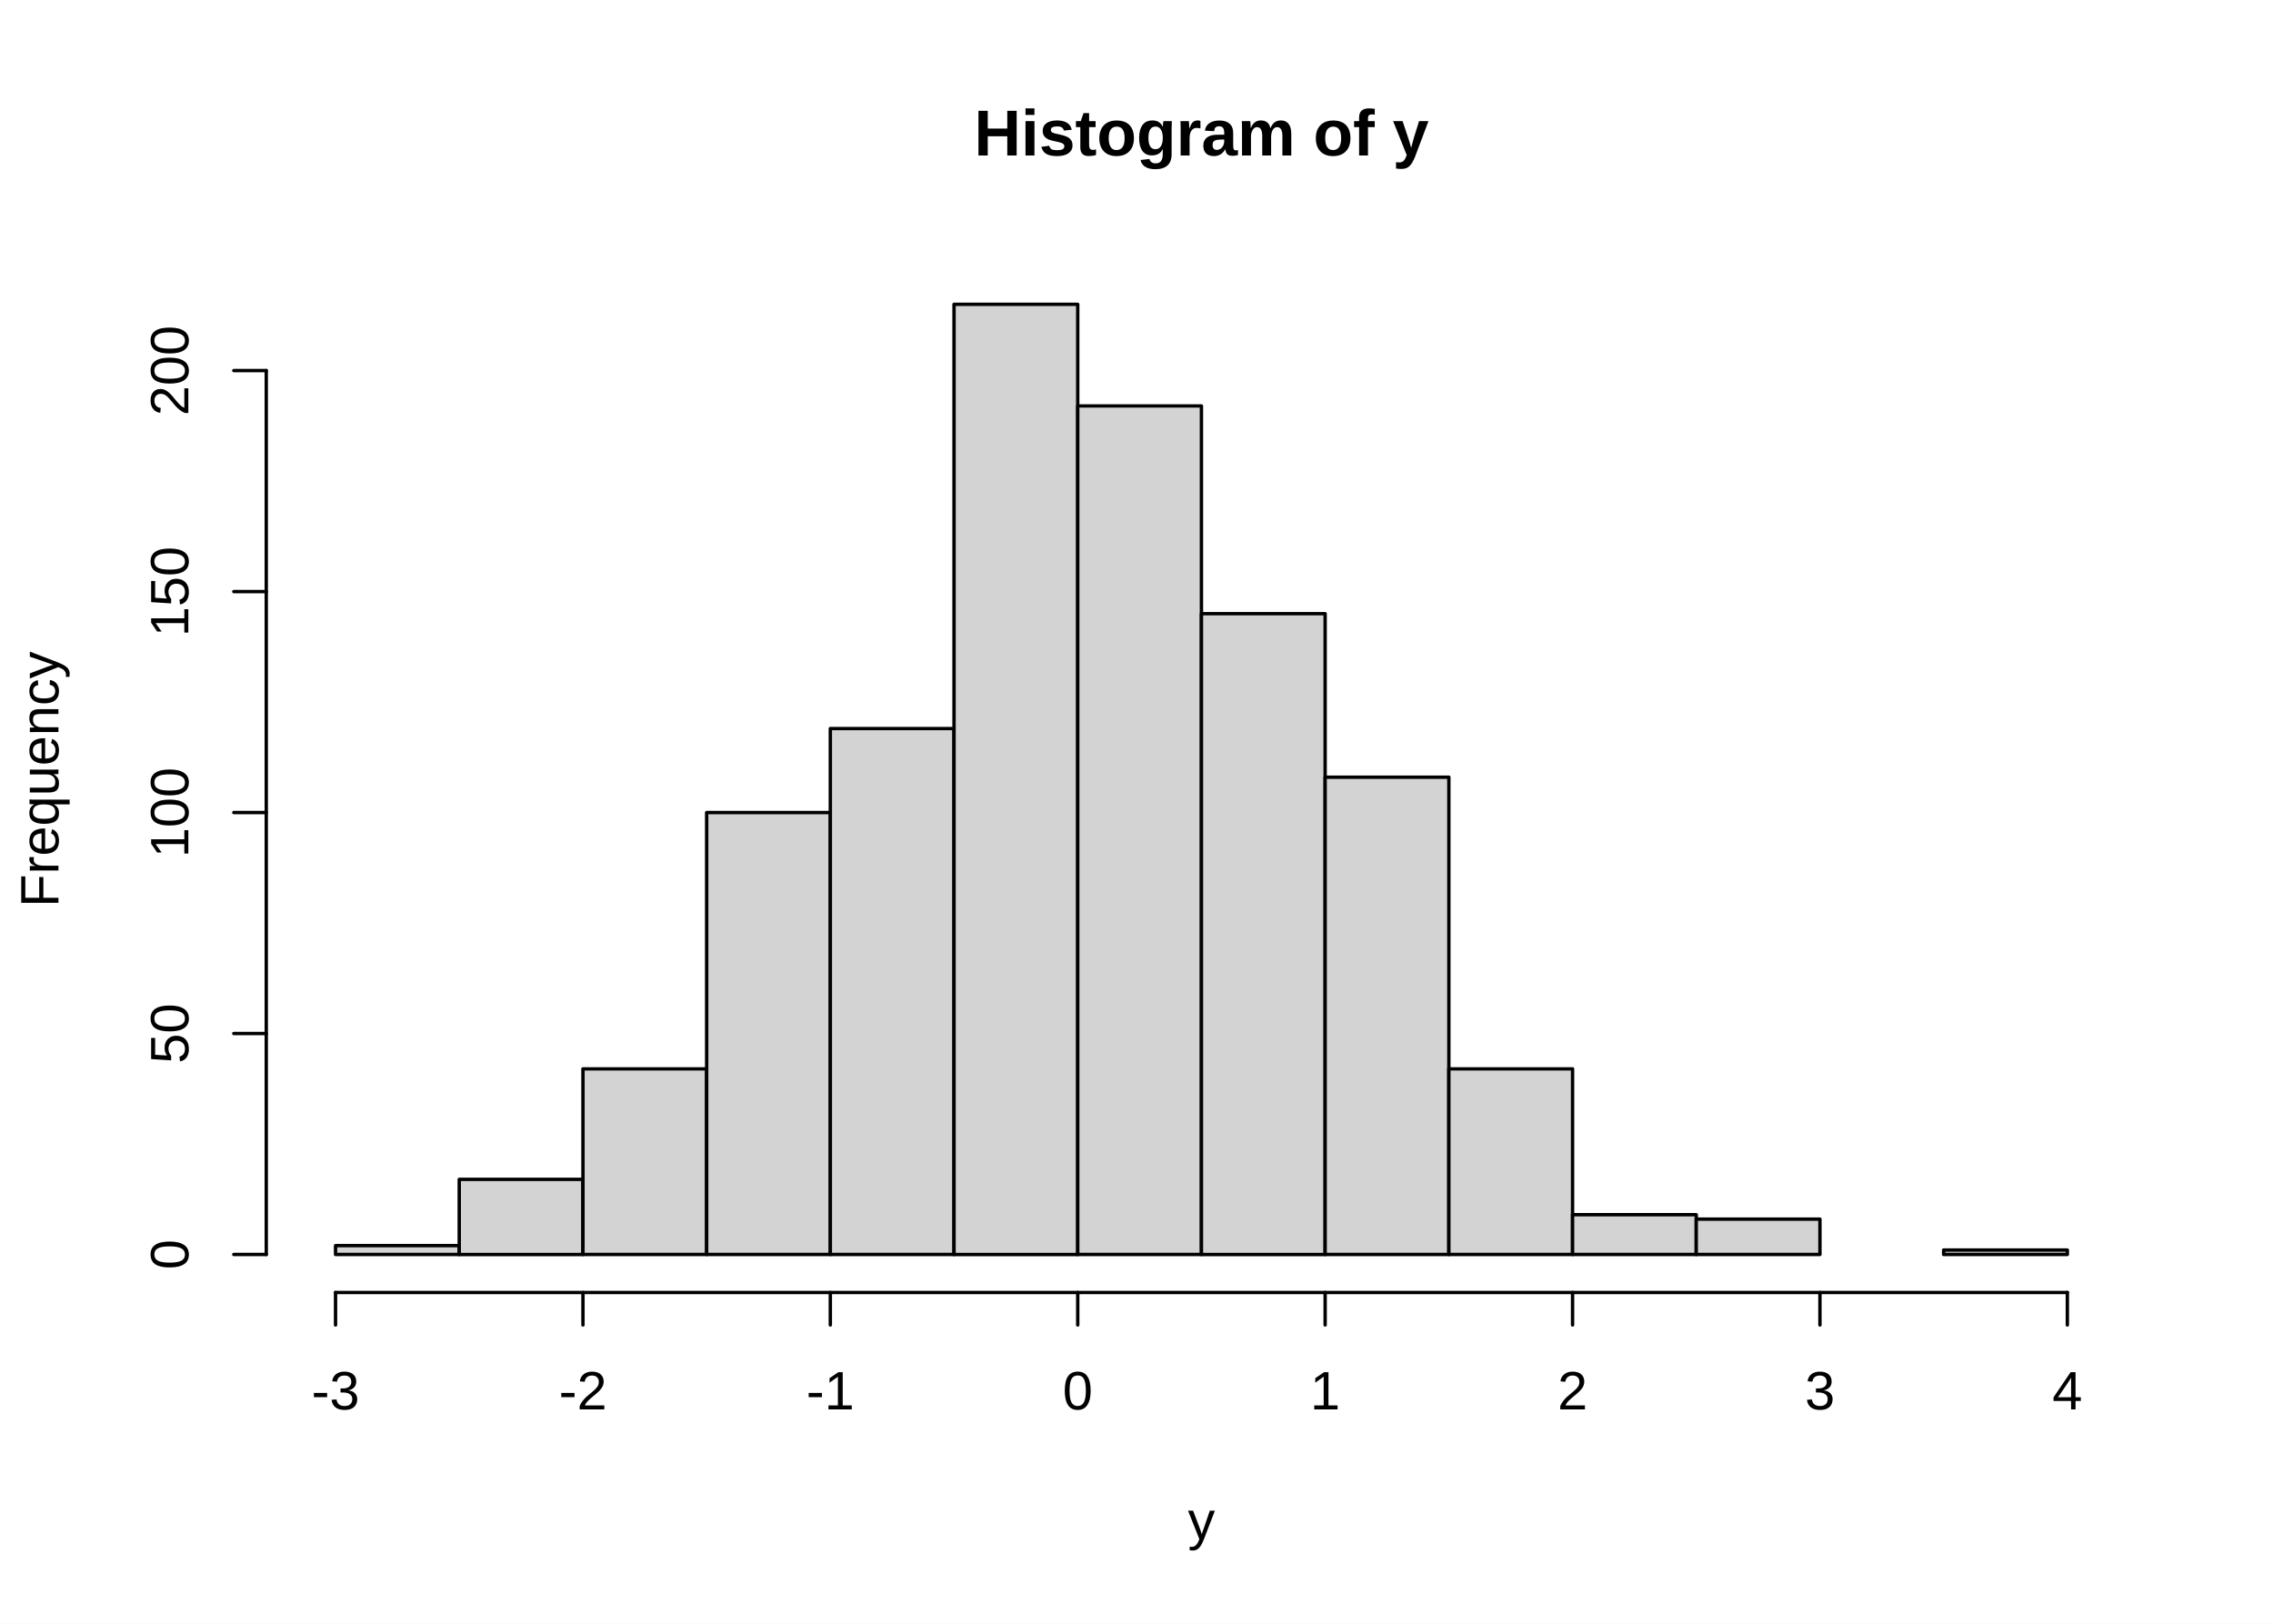
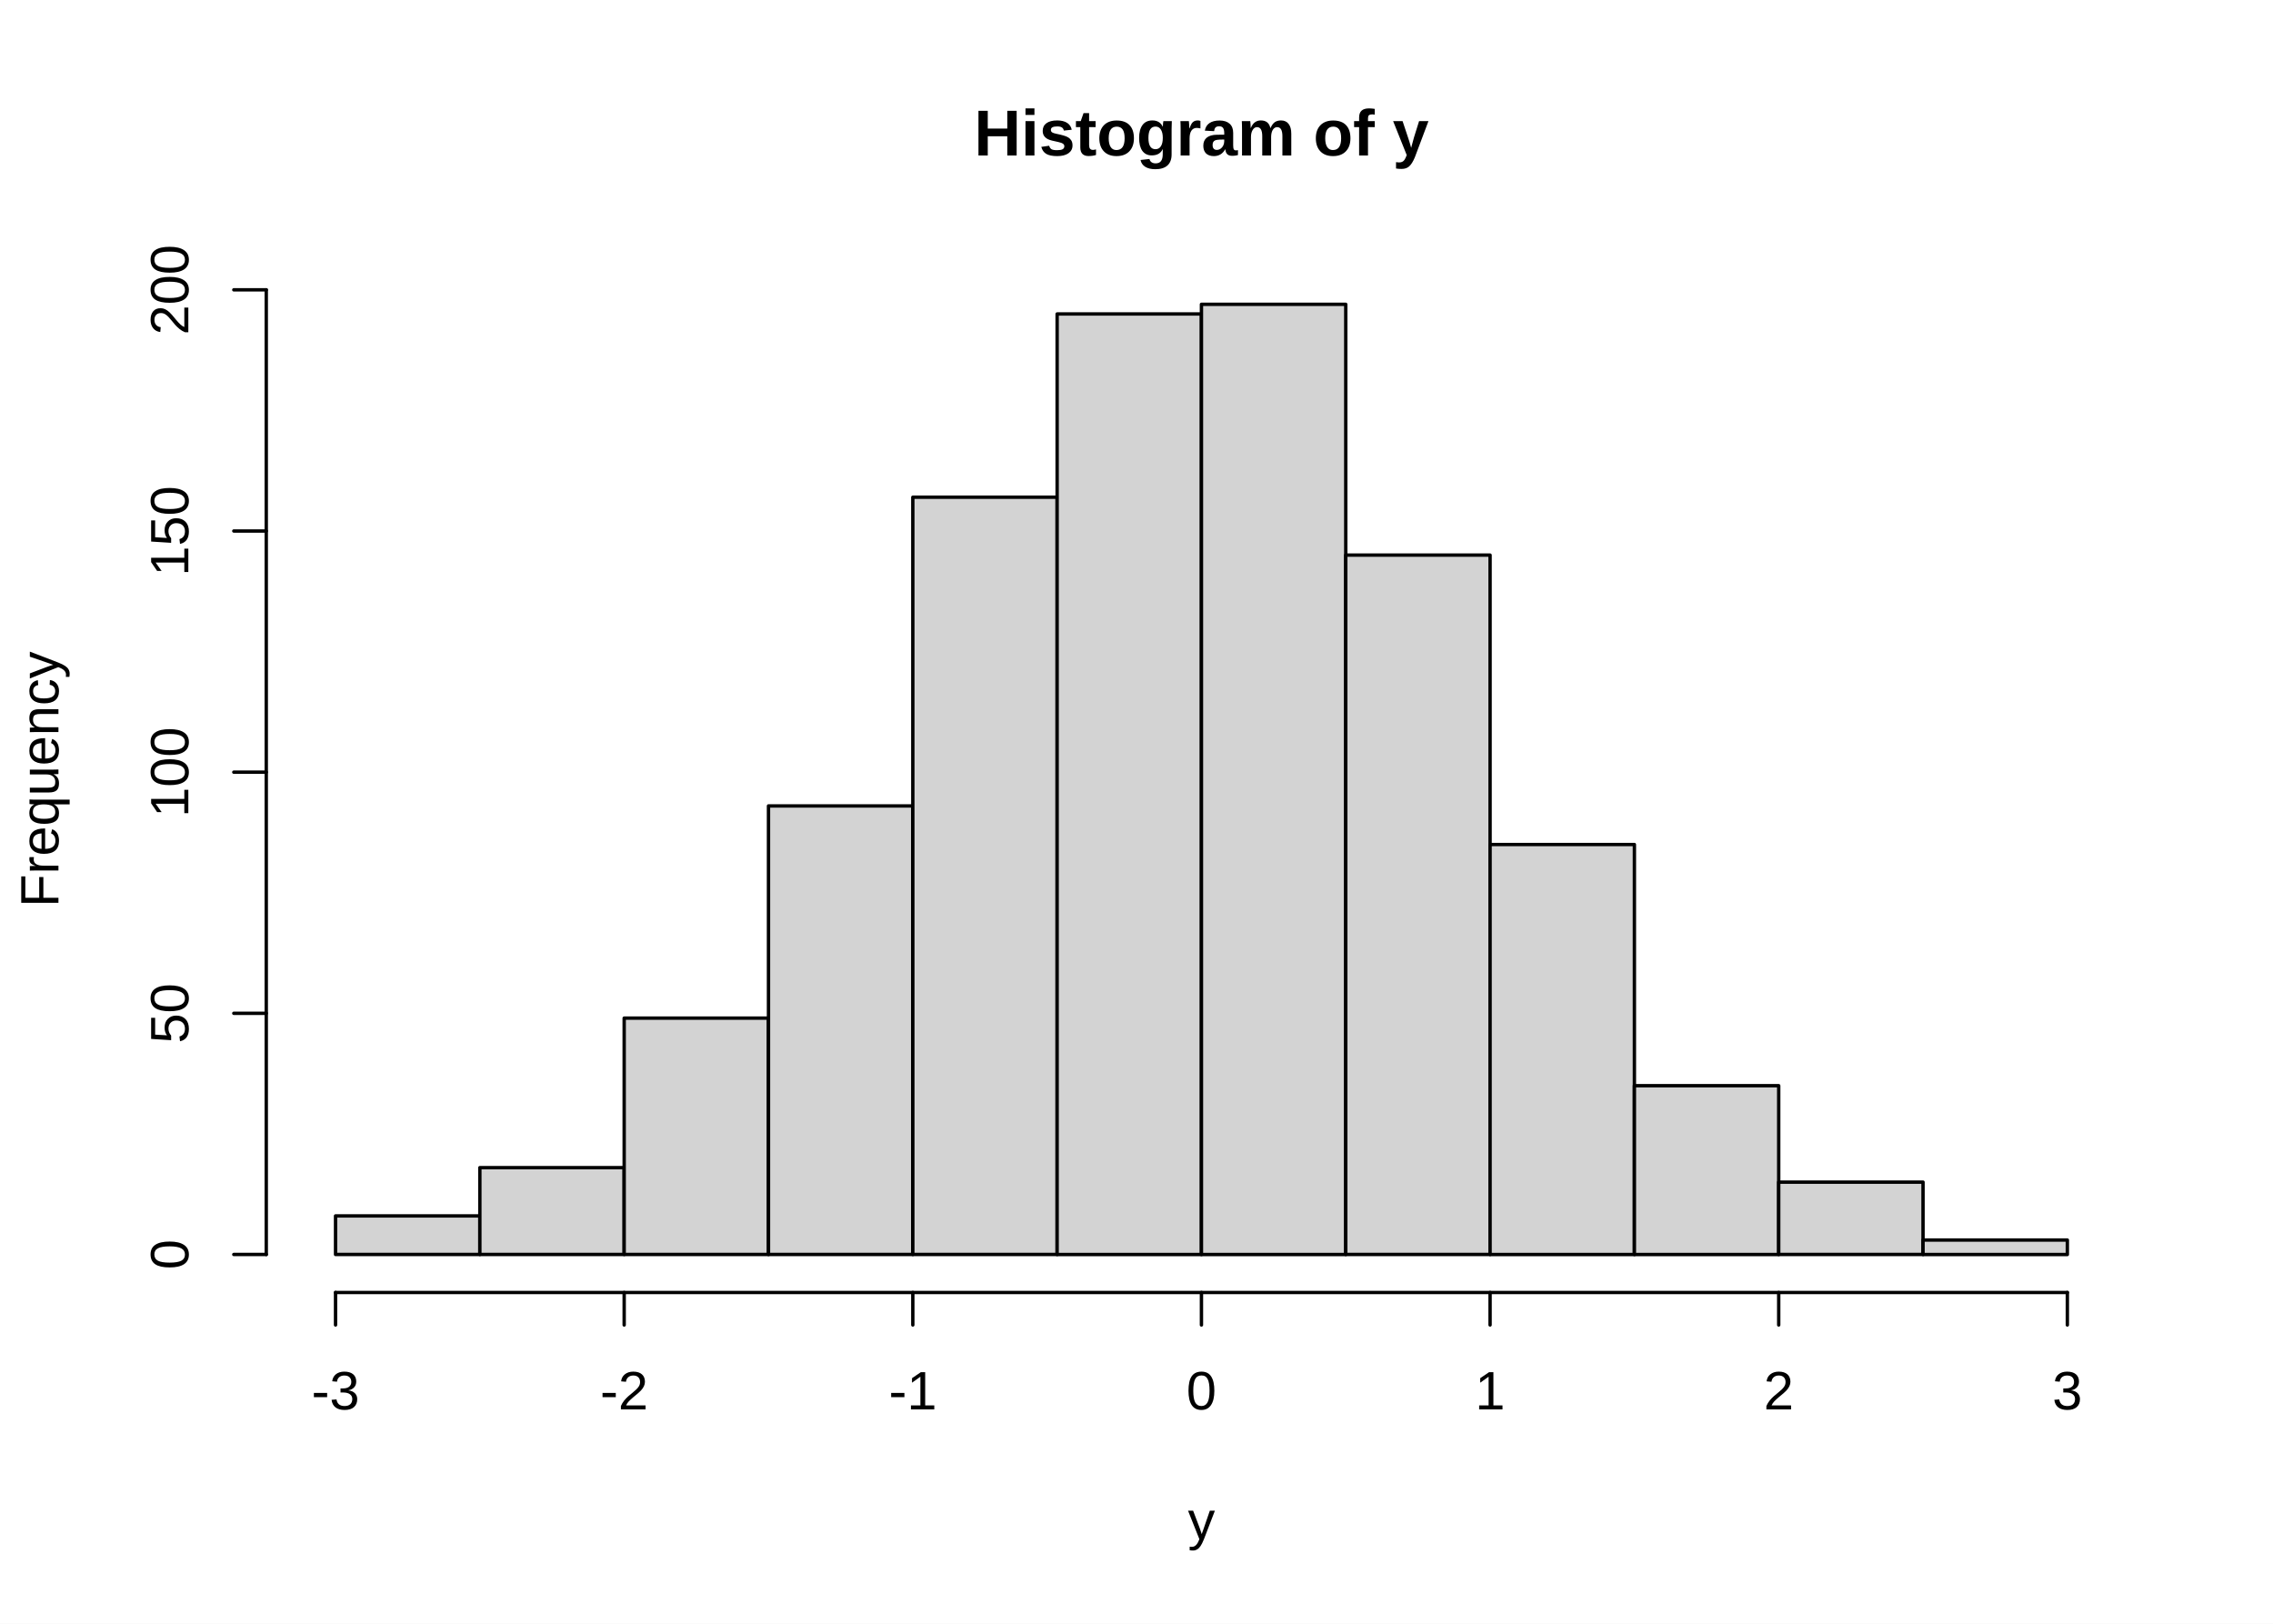
<svg xmlns="http://www.w3.org/2000/svg" viewBox="0 0 504.00 360.00">
  <defs>
    <style type="text/css">
    line, polyline, polygon, path, rect, circle {
      fill: none;
      stroke: #000000;
      stroke-linecap: round;
      stroke-linejoin: round;
      stroke-miterlimit: 10.00;
    }
  </style>
  </defs>
  <rect width="100%" height="100%" style="stroke: none; fill: #FFFFFF;" />
  <text x="215.99" y="34.47" style="font-size: 14.40px; font-weight: bold; font-family: Liberation Sans;" textLength="100.81px" lengthAdjust="spacingAndGlyphs">Histogram of y</text>
  <text x="263.40" y="341.28" style="font-size: 12.00px; font-family: Liberation Sans;" textLength="6.00px" lengthAdjust="spacingAndGlyphs">y</text>
  <text transform="translate(12.96,201.15) rotate(-90)" style="font-size: 12.00px; font-family: Liberation Sans;" textLength="56.70px" lengthAdjust="spacingAndGlyphs">Frequency</text>
  <line x1="74.40" y1="286.56" x2="458.40" y2="286.56" style="stroke-width: 0.75;" />
  <line x1="74.40" y1="286.56" x2="74.40" y2="293.76" style="stroke-width: 0.75;" />
-   <line x1="129.26" y1="286.56" x2="129.26" y2="293.76" style="stroke-width: 0.75;" />
-   <line x1="184.11" y1="286.56" x2="184.11" y2="293.76" style="stroke-width: 0.75;" />
-   <line x1="238.97" y1="286.56" x2="238.97" y2="293.76" style="stroke-width: 0.75;" />
-   <line x1="293.83" y1="286.56" x2="293.83" y2="293.76" style="stroke-width: 0.75;" />
-   <line x1="348.69" y1="286.56" x2="348.69" y2="293.76" style="stroke-width: 0.75;" />
-   <line x1="403.54" y1="286.56" x2="403.54" y2="293.76" style="stroke-width: 0.75;" />
+   <line x1="138.40" y1="286.56" x2="138.40" y2="293.76" style="stroke-width: 0.75;" />
+   <line x1="202.40" y1="286.56" x2="202.40" y2="293.76" style="stroke-width: 0.75;" />
+   <line x1="266.40" y1="286.56" x2="266.40" y2="293.76" style="stroke-width: 0.75;" />
+   <line x1="330.40" y1="286.56" x2="330.40" y2="293.76" style="stroke-width: 0.75;" />
+   <line x1="394.40" y1="286.56" x2="394.40" y2="293.76" style="stroke-width: 0.75;" />
  <line x1="458.40" y1="286.56" x2="458.40" y2="293.76" style="stroke-width: 0.75;" />
  <text x="69.07" y="312.48" style="font-size: 12.00px; font-family: Liberation Sans;" textLength="10.67px" lengthAdjust="spacingAndGlyphs">-3</text>
-   <text x="123.92" y="312.48" style="font-size: 12.00px; font-family: Liberation Sans;" textLength="10.67px" lengthAdjust="spacingAndGlyphs">-2</text>
-   <text x="178.78" y="312.48" style="font-size: 12.00px; font-family: Liberation Sans;" textLength="10.67px" lengthAdjust="spacingAndGlyphs">-1</text>
-   <text x="235.63" y="312.48" style="font-size: 12.00px; font-family: Liberation Sans;" textLength="6.67px" lengthAdjust="spacingAndGlyphs">0</text>
-   <text x="290.49" y="312.48" style="font-size: 12.00px; font-family: Liberation Sans;" textLength="6.67px" lengthAdjust="spacingAndGlyphs">1</text>
-   <text x="345.35" y="312.48" style="font-size: 12.00px; font-family: Liberation Sans;" textLength="6.67px" lengthAdjust="spacingAndGlyphs">2</text>
-   <text x="400.21" y="312.48" style="font-size: 12.00px; font-family: Liberation Sans;" textLength="6.67px" lengthAdjust="spacingAndGlyphs">3</text>
-   <text x="455.06" y="312.48" style="font-size: 12.00px; font-family: Liberation Sans;" textLength="6.67px" lengthAdjust="spacingAndGlyphs">4</text>
-   <line x1="59.04" y1="278.13" x2="59.04" y2="82.16" style="stroke-width: 0.75;" />
+   <text x="133.07" y="312.48" style="font-size: 12.00px; font-family: Liberation Sans;" textLength="10.67px" lengthAdjust="spacingAndGlyphs">-2</text>
+   <text x="197.07" y="312.48" style="font-size: 12.00px; font-family: Liberation Sans;" textLength="10.67px" lengthAdjust="spacingAndGlyphs">-1</text>
+   <text x="263.06" y="312.48" style="font-size: 12.00px; font-family: Liberation Sans;" textLength="6.67px" lengthAdjust="spacingAndGlyphs">0</text>
+   <text x="327.06" y="312.48" style="font-size: 12.00px; font-family: Liberation Sans;" textLength="6.67px" lengthAdjust="spacingAndGlyphs">1</text>
+   <text x="391.06" y="312.48" style="font-size: 12.00px; font-family: Liberation Sans;" textLength="6.67px" lengthAdjust="spacingAndGlyphs">2</text>
+   <text x="455.06" y="312.48" style="font-size: 12.00px; font-family: Liberation Sans;" textLength="6.67px" lengthAdjust="spacingAndGlyphs">3</text>
+   <line x1="59.04" y1="278.13" x2="59.04" y2="64.26" style="stroke-width: 0.75;" />
  <line x1="59.04" y1="278.13" x2="51.84" y2="278.13" style="stroke-width: 0.75;" />
-   <line x1="59.04" y1="229.14" x2="51.84" y2="229.14" style="stroke-width: 0.75;" />
-   <line x1="59.04" y1="180.15" x2="51.84" y2="180.15" style="stroke-width: 0.75;" />
-   <line x1="59.04" y1="131.16" x2="51.84" y2="131.16" style="stroke-width: 0.75;" />
-   <line x1="59.04" y1="82.16" x2="51.84" y2="82.16" style="stroke-width: 0.75;" />
+   <line x1="59.04" y1="224.66" x2="51.84" y2="224.66" style="stroke-width: 0.75;" />
+   <line x1="59.04" y1="171.20" x2="51.84" y2="171.20" style="stroke-width: 0.75;" />
+   <line x1="59.04" y1="117.73" x2="51.84" y2="117.73" style="stroke-width: 0.75;" />
+   <line x1="59.04" y1="64.26" x2="51.84" y2="64.26" style="stroke-width: 0.75;" />
  <text transform="translate(41.76,281.47) rotate(-90)" style="font-size: 12.00px; font-family: Liberation Sans;" textLength="6.67px" lengthAdjust="spacingAndGlyphs">0</text>
-   <text transform="translate(41.76,235.81) rotate(-90)" style="font-size: 12.00px; font-family: Liberation Sans;" textLength="13.35px" lengthAdjust="spacingAndGlyphs">50</text>
-   <text transform="translate(41.76,190.16) rotate(-90)" style="font-size: 12.00px; font-family: Liberation Sans;" textLength="20.02px" lengthAdjust="spacingAndGlyphs">100</text>
-   <text transform="translate(41.76,141.17) rotate(-90)" style="font-size: 12.00px; font-family: Liberation Sans;" textLength="20.02px" lengthAdjust="spacingAndGlyphs">150</text>
-   <text transform="translate(41.76,92.18) rotate(-90)" style="font-size: 12.00px; font-family: Liberation Sans;" textLength="20.02px" lengthAdjust="spacingAndGlyphs">200</text>
+   <text transform="translate(41.76,231.34) rotate(-90)" style="font-size: 12.00px; font-family: Liberation Sans;" textLength="13.35px" lengthAdjust="spacingAndGlyphs">50</text>
+   <text transform="translate(41.76,181.21) rotate(-90)" style="font-size: 12.00px; font-family: Liberation Sans;" textLength="20.02px" lengthAdjust="spacingAndGlyphs">100</text>
+   <text transform="translate(41.76,127.74) rotate(-90)" style="font-size: 12.00px; font-family: Liberation Sans;" textLength="20.02px" lengthAdjust="spacingAndGlyphs">150</text>
+   <text transform="translate(41.76,74.27) rotate(-90)" style="font-size: 12.00px; font-family: Liberation Sans;" textLength="20.02px" lengthAdjust="spacingAndGlyphs">200</text>
  <defs>
    <clipPath id="cpNTkuMDR8NDczLjc2fDI4Ni41Nnw1OS4wNA==">
      <rect x="59.04" y="59.04" width="414.72" height="227.52" />
    </clipPath>
  </defs>
-   <rect x="74.40" y="276.17" width="27.43" height="1.96" style="stroke-width: 0.75; fill: #D3D3D3;" clip-path="url(#cpNTkuMDR8NDczLjc2fDI4Ni41Nnw1OS4wNA==)" />
-   <rect x="101.83" y="261.48" width="27.43" height="16.66" style="stroke-width: 0.75; fill: #D3D3D3;" clip-path="url(#cpNTkuMDR8NDczLjc2fDI4Ni41Nnw1OS4wNA==)" />
-   <rect x="129.26" y="236.98" width="27.43" height="41.15" style="stroke-width: 0.75; fill: #D3D3D3;" clip-path="url(#cpNTkuMDR8NDczLjc2fDI4Ni41Nnw1OS4wNA==)" />
-   <rect x="156.69" y="180.15" width="27.43" height="97.98" style="stroke-width: 0.75; fill: #D3D3D3;" clip-path="url(#cpNTkuMDR8NDczLjc2fDI4Ni41Nnw1OS4wNA==)" />
-   <rect x="184.11" y="161.53" width="27.43" height="116.60" style="stroke-width: 0.75; fill: #D3D3D3;" clip-path="url(#cpNTkuMDR8NDczLjc2fDI4Ni41Nnw1OS4wNA==)" />
-   <rect x="211.54" y="67.47" width="27.43" height="210.67" style="stroke-width: 0.75; fill: #D3D3D3;" clip-path="url(#cpNTkuMDR8NDczLjc2fDI4Ni41Nnw1OS4wNA==)" />
-   <rect x="238.97" y="90.00" width="27.43" height="188.13" style="stroke-width: 0.75; fill: #D3D3D3;" clip-path="url(#cpNTkuMDR8NDczLjc2fDI4Ni41Nnw1OS4wNA==)" />
-   <rect x="266.40" y="136.06" width="27.43" height="142.08" style="stroke-width: 0.75; fill: #D3D3D3;" clip-path="url(#cpNTkuMDR8NDczLjc2fDI4Ni41Nnw1OS4wNA==)" />
-   <rect x="293.83" y="172.31" width="27.43" height="105.82" style="stroke-width: 0.75; fill: #D3D3D3;" clip-path="url(#cpNTkuMDR8NDczLjc2fDI4Ni41Nnw1OS4wNA==)" />
-   <rect x="321.26" y="236.98" width="27.43" height="41.15" style="stroke-width: 0.75; fill: #D3D3D3;" clip-path="url(#cpNTkuMDR8NDczLjc2fDI4Ni41Nnw1OS4wNA==)" />
-   <rect x="348.69" y="269.31" width="27.43" height="8.82" style="stroke-width: 0.75; fill: #D3D3D3;" clip-path="url(#cpNTkuMDR8NDczLjc2fDI4Ni41Nnw1OS4wNA==)" />
-   <rect x="376.11" y="270.29" width="27.43" height="7.84" style="stroke-width: 0.75; fill: #D3D3D3;" clip-path="url(#cpNTkuMDR8NDczLjc2fDI4Ni41Nnw1OS4wNA==)" />
-   <rect x="403.54" y="278.13" width="27.43" height="0.00" style="stroke-width: 0.75; fill: #D3D3D3;" clip-path="url(#cpNTkuMDR8NDczLjc2fDI4Ni41Nnw1OS4wNA==)" />
-   <rect x="430.97" y="277.15" width="27.43" height="0.98" style="stroke-width: 0.75; fill: #D3D3D3;" clip-path="url(#cpNTkuMDR8NDczLjc2fDI4Ni41Nnw1OS4wNA==)" />
+   <rect x="74.40" y="269.58" width="32.00" height="8.55" style="stroke-width: 0.75; fill: #D3D3D3;" clip-path="url(#cpNTkuMDR8NDczLjc2fDI4Ni41Nnw1OS4wNA==)" />
+   <rect x="106.40" y="258.88" width="32.00" height="19.25" style="stroke-width: 0.75; fill: #D3D3D3;" clip-path="url(#cpNTkuMDR8NDczLjc2fDI4Ni41Nnw1OS4wNA==)" />
+   <rect x="138.40" y="225.73" width="32.00" height="52.40" style="stroke-width: 0.75; fill: #D3D3D3;" clip-path="url(#cpNTkuMDR8NDczLjc2fDI4Ni41Nnw1OS4wNA==)" />
+   <rect x="170.40" y="178.68" width="32.00" height="99.45" style="stroke-width: 0.75; fill: #D3D3D3;" clip-path="url(#cpNTkuMDR8NDczLjc2fDI4Ni41Nnw1OS4wNA==)" />
+   <rect x="202.40" y="110.24" width="32.00" height="167.89" style="stroke-width: 0.75; fill: #D3D3D3;" clip-path="url(#cpNTkuMDR8NDczLjc2fDI4Ni41Nnw1OS4wNA==)" />
+   <rect x="234.40" y="69.61" width="32.00" height="208.53" style="stroke-width: 0.75; fill: #D3D3D3;" clip-path="url(#cpNTkuMDR8NDczLjc2fDI4Ni41Nnw1OS4wNA==)" />
+   <rect x="266.40" y="67.47" width="32.00" height="210.67" style="stroke-width: 0.75; fill: #D3D3D3;" clip-path="url(#cpNTkuMDR8NDczLjc2fDI4Ni41Nnw1OS4wNA==)" />
+   <rect x="298.40" y="123.07" width="32.00" height="155.06" style="stroke-width: 0.75; fill: #D3D3D3;" clip-path="url(#cpNTkuMDR8NDczLjc2fDI4Ni41Nnw1OS4wNA==)" />
+   <rect x="330.40" y="187.24" width="32.00" height="90.90" style="stroke-width: 0.75; fill: #D3D3D3;" clip-path="url(#cpNTkuMDR8NDczLjc2fDI4Ni41Nnw1OS4wNA==)" />
+   <rect x="362.40" y="240.71" width="32.00" height="37.43" style="stroke-width: 0.75; fill: #D3D3D3;" clip-path="url(#cpNTkuMDR8NDczLjc2fDI4Ni41Nnw1OS4wNA==)" />
+   <rect x="394.40" y="262.09" width="32.00" height="16.04" style="stroke-width: 0.75; fill: #D3D3D3;" clip-path="url(#cpNTkuMDR8NDczLjc2fDI4Ni41Nnw1OS4wNA==)" />
+   <rect x="426.40" y="274.93" width="32.00" height="3.21" style="stroke-width: 0.75; fill: #D3D3D3;" clip-path="url(#cpNTkuMDR8NDczLjc2fDI4Ni41Nnw1OS4wNA==)" />
</svg>
